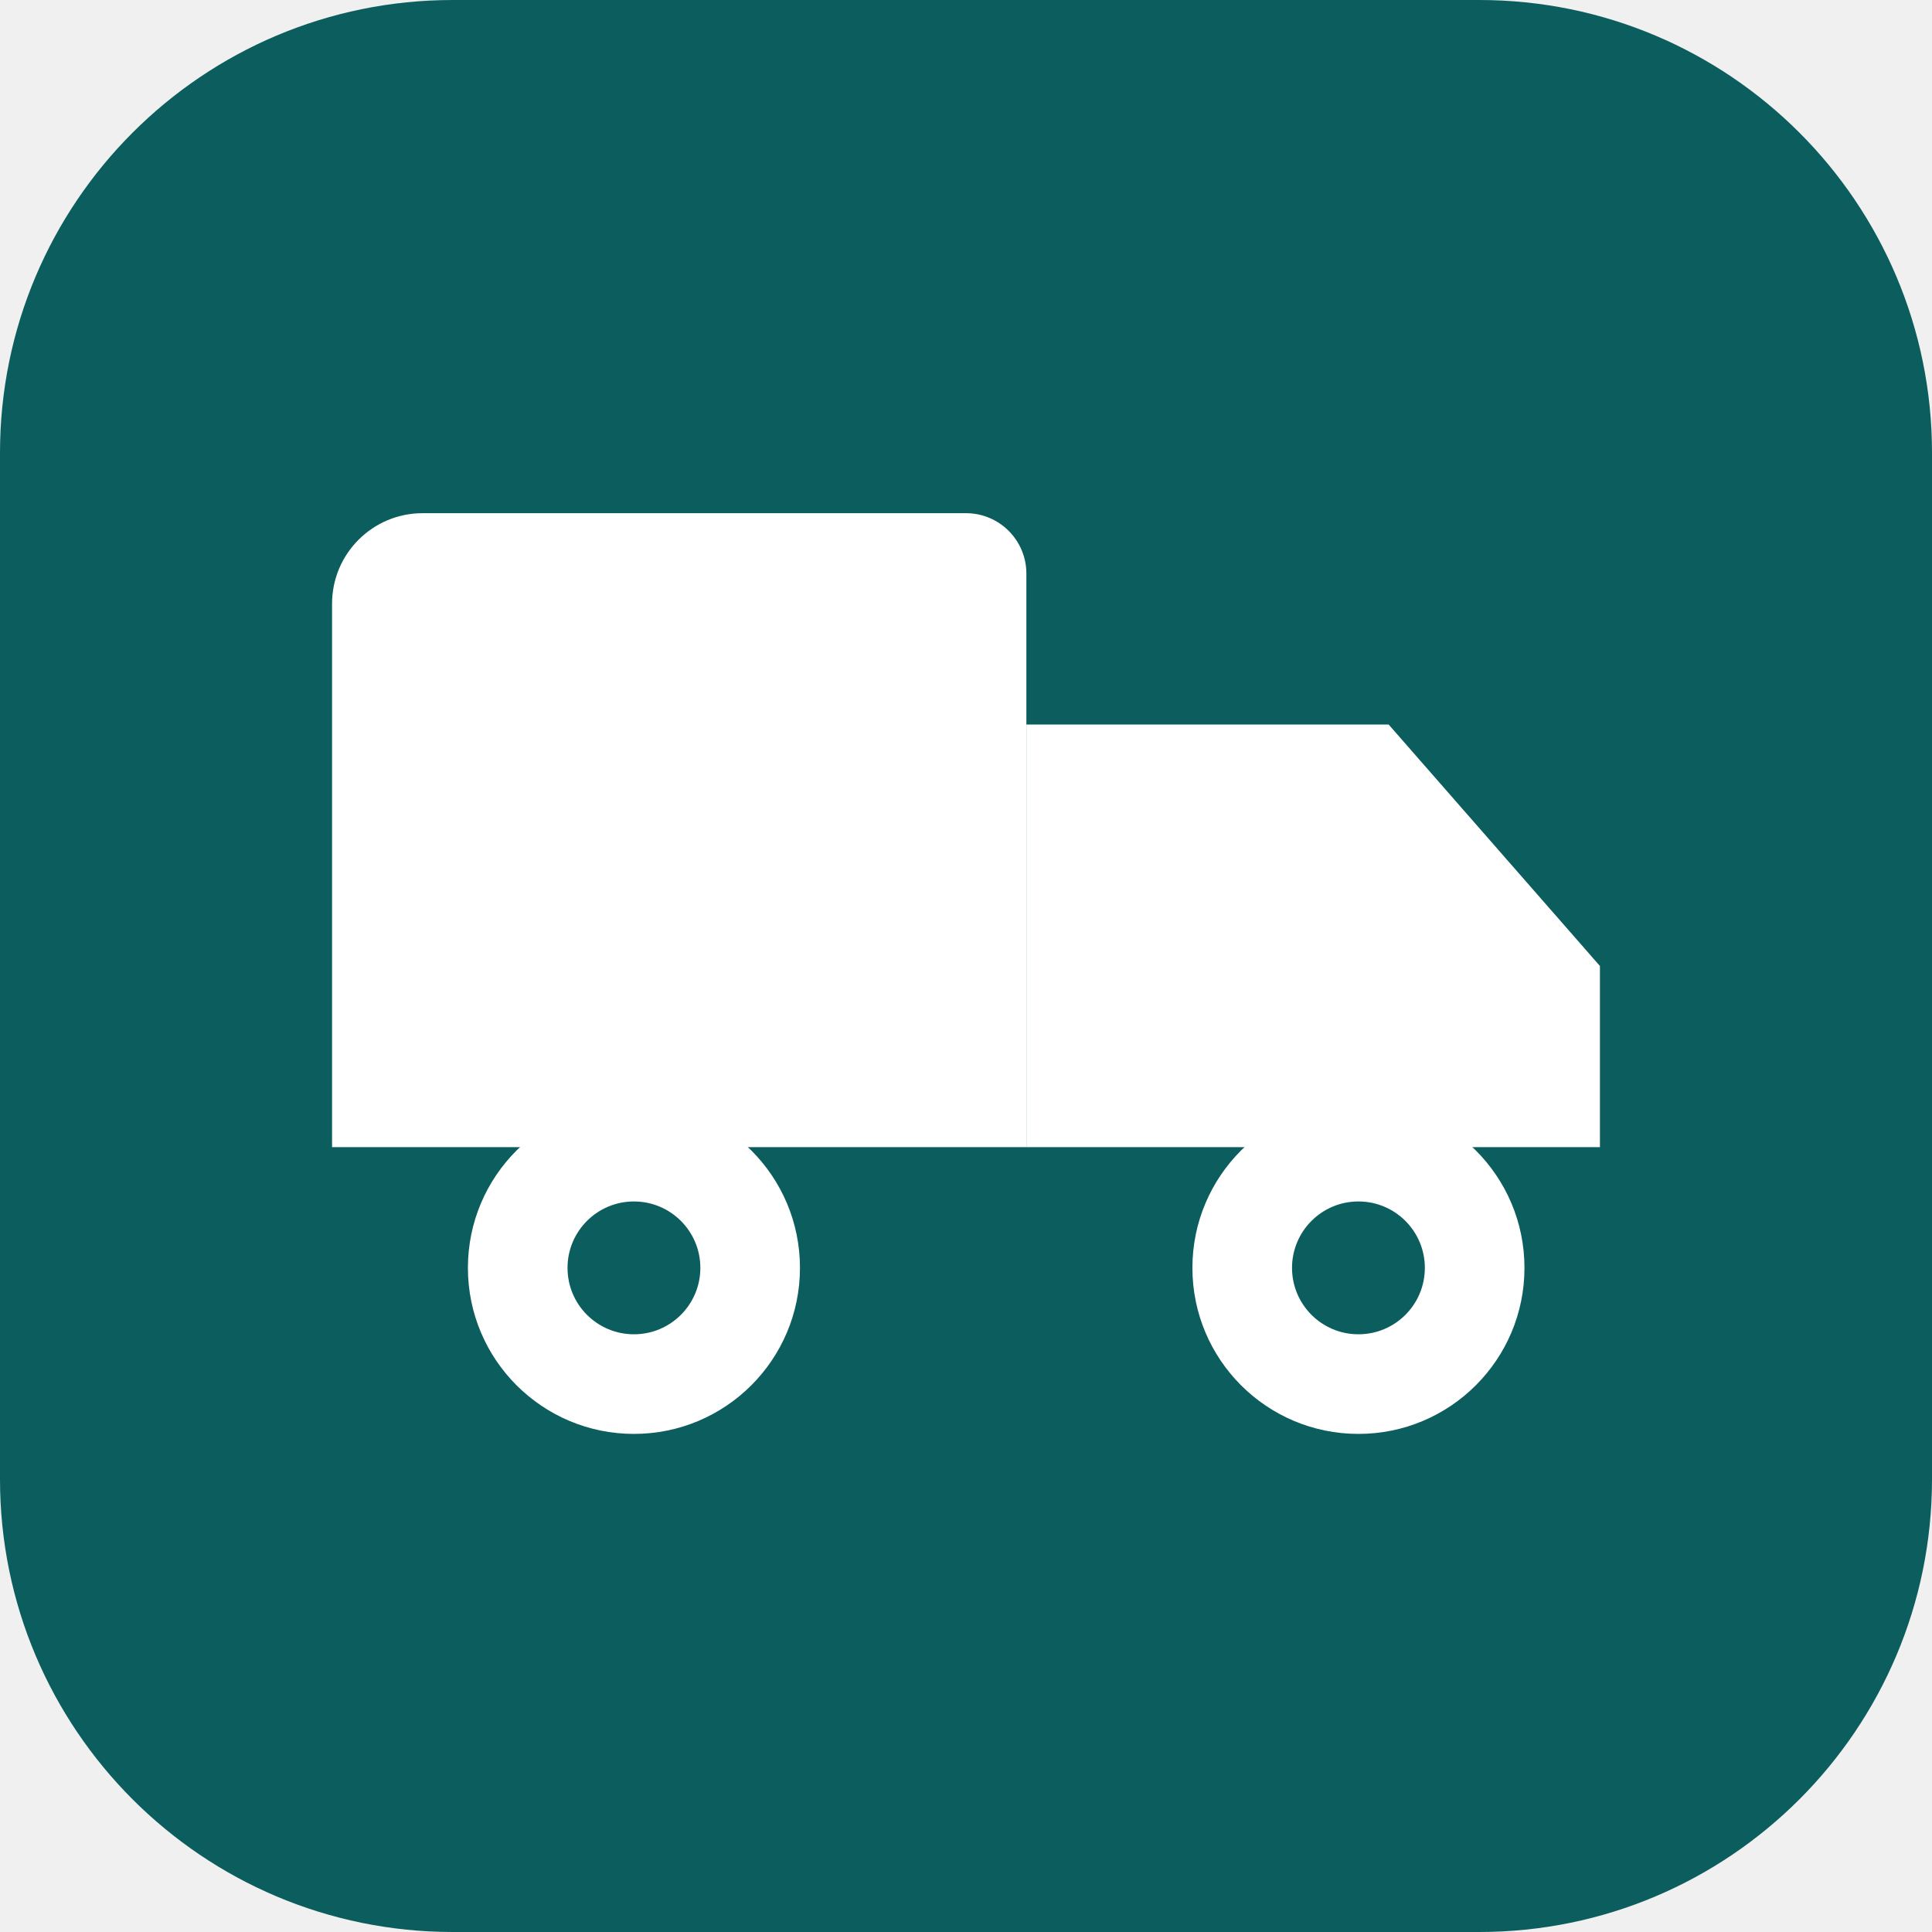
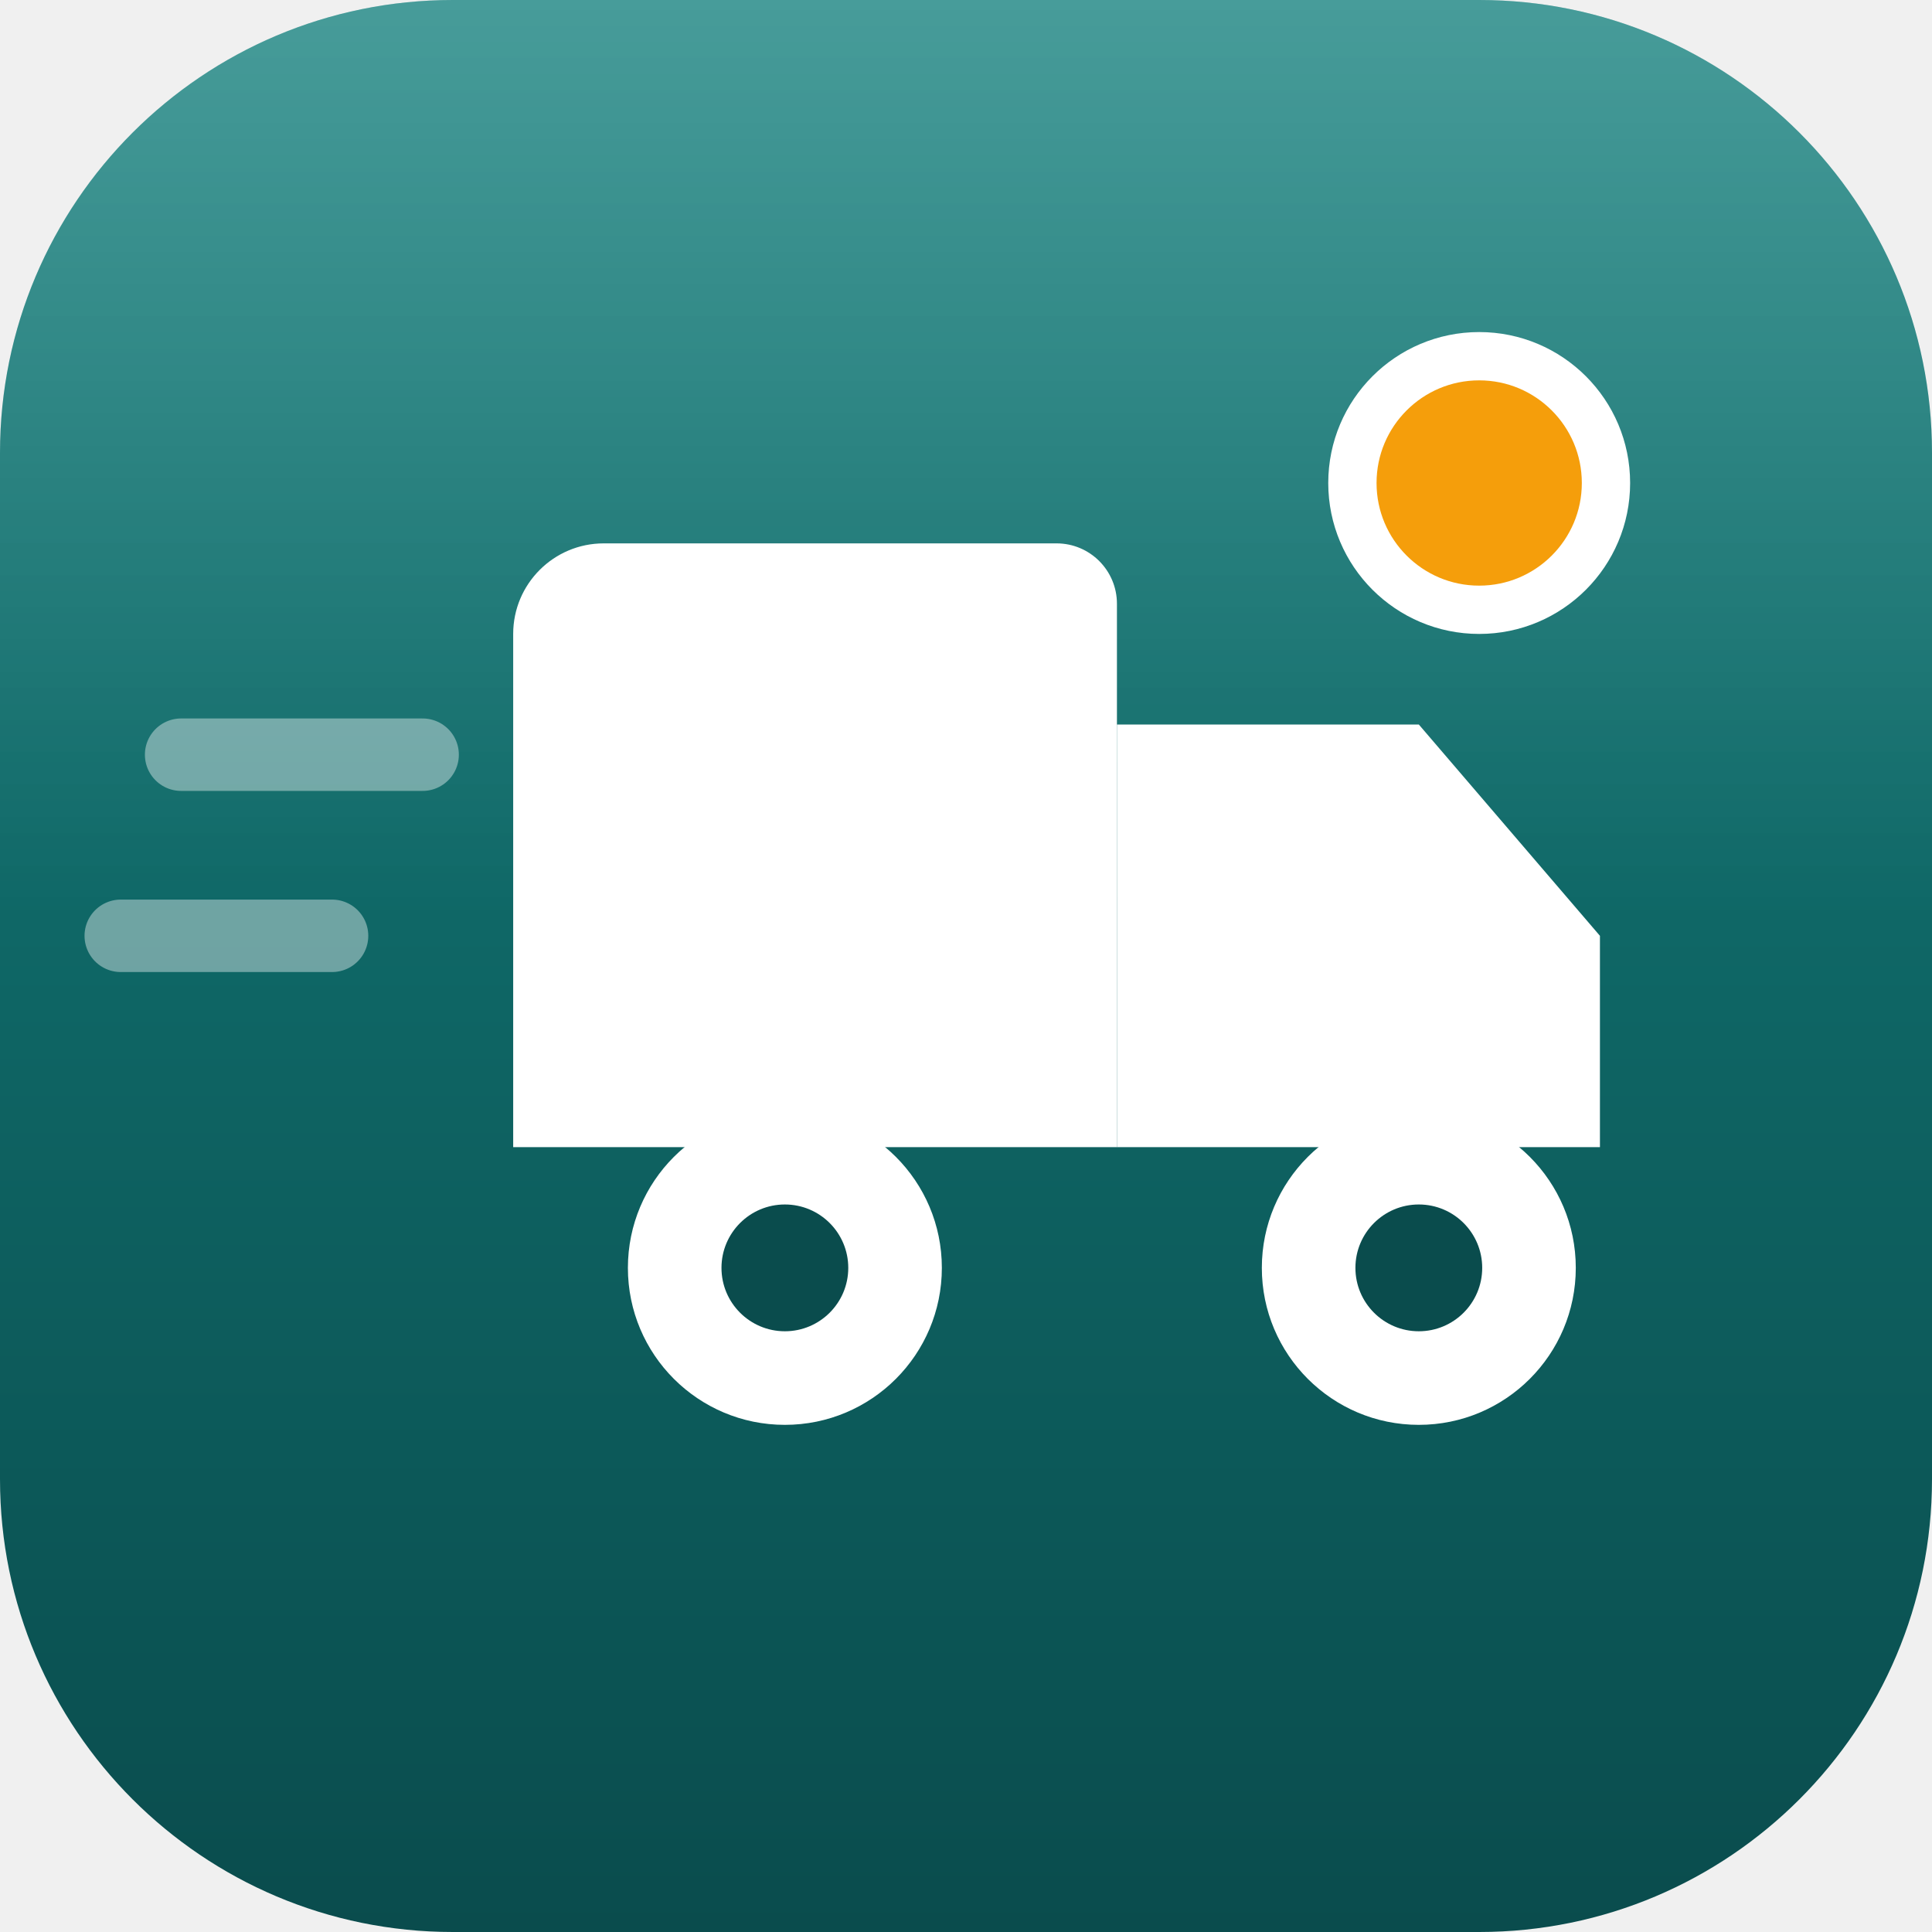
<svg xmlns="http://www.w3.org/2000/svg" viewBox="0 0 64 64" width="64" height="64">
-   <rect width="64" height="64" rx="15" fill="#0b5d5e" />
-   <path d="M11 20a3 3 0 0 1 3-3h18a2 2 0 0 1 2 2v19H11z" fill="#fff" />
-   <path d="M34 24h12l7 8v6H34z" fill="#fff" />
-   <circle cx="21" cy="42" r="5.5" fill="#fff" />
-   <circle cx="45" cy="42" r="5.5" fill="#fff" />
-   <circle cx="21" cy="42" r="2.2" fill="#0b5d5e" />
-   <circle cx="45" cy="42" r="2.2" fill="#0b5d5e" />
+   <defs>
+     <linearGradient id="cfbg" x1="0" y1="0" x2="0" y2="64" gradientUnits="userSpaceOnUse">
+       <stop offset="0" stop-color="#13807d" />
+       <stop offset="1" stop-color="#0a4c4d" />
+     </linearGradient>
+     <linearGradient id="cfsheen" x1="0" y1="0" x2="0" y2="30" gradientUnits="userSpaceOnUse">
+       <stop offset="0" stop-color="#ffffff" stop-opacity="0.22" />
+       <stop offset="1" stop-color="#ffffff" stop-opacity="0" />
+     </linearGradient>
+   </defs>
+   <rect width="64" height="64" rx="15" fill="url(#cfbg)" />
+   <path d="M0 15A15 15 0 0 1 15 0h34a15 15 0 0 1 15 15v15H0z" fill="url(#cfsheen)" />
+   <g stroke="#ffffff" stroke-opacity="0.4" stroke-width="2.4" stroke-linecap="round">
+     <line x1="6" y1="25" x2="14" y2="25" />
+     <line x1="4" y1="31" x2="11" y2="31" />
+   </g>
+   <path d="M17 21a3 3 0 0 1 3-3h15a2 2 0 0 1 2 2v18H17z" fill="#fff" />
+   <path d="M37 24h10l6 7v7H37z" fill="#fff" />
+   <circle cx="26" cy="42" r="5.2" fill="#fff" />
+   <circle cx="47" cy="42" r="5.2" fill="#fff" />
+   <circle cx="26" cy="42" r="2.1" fill="#0a4c4d" />
+   <circle cx="47" cy="42" r="2.1" fill="#0a4c4d" />
+   <circle cx="49" cy="16" r="4.2" fill="#f59e0b" stroke="#ffffff" stroke-width="1.6" />
</svg>
